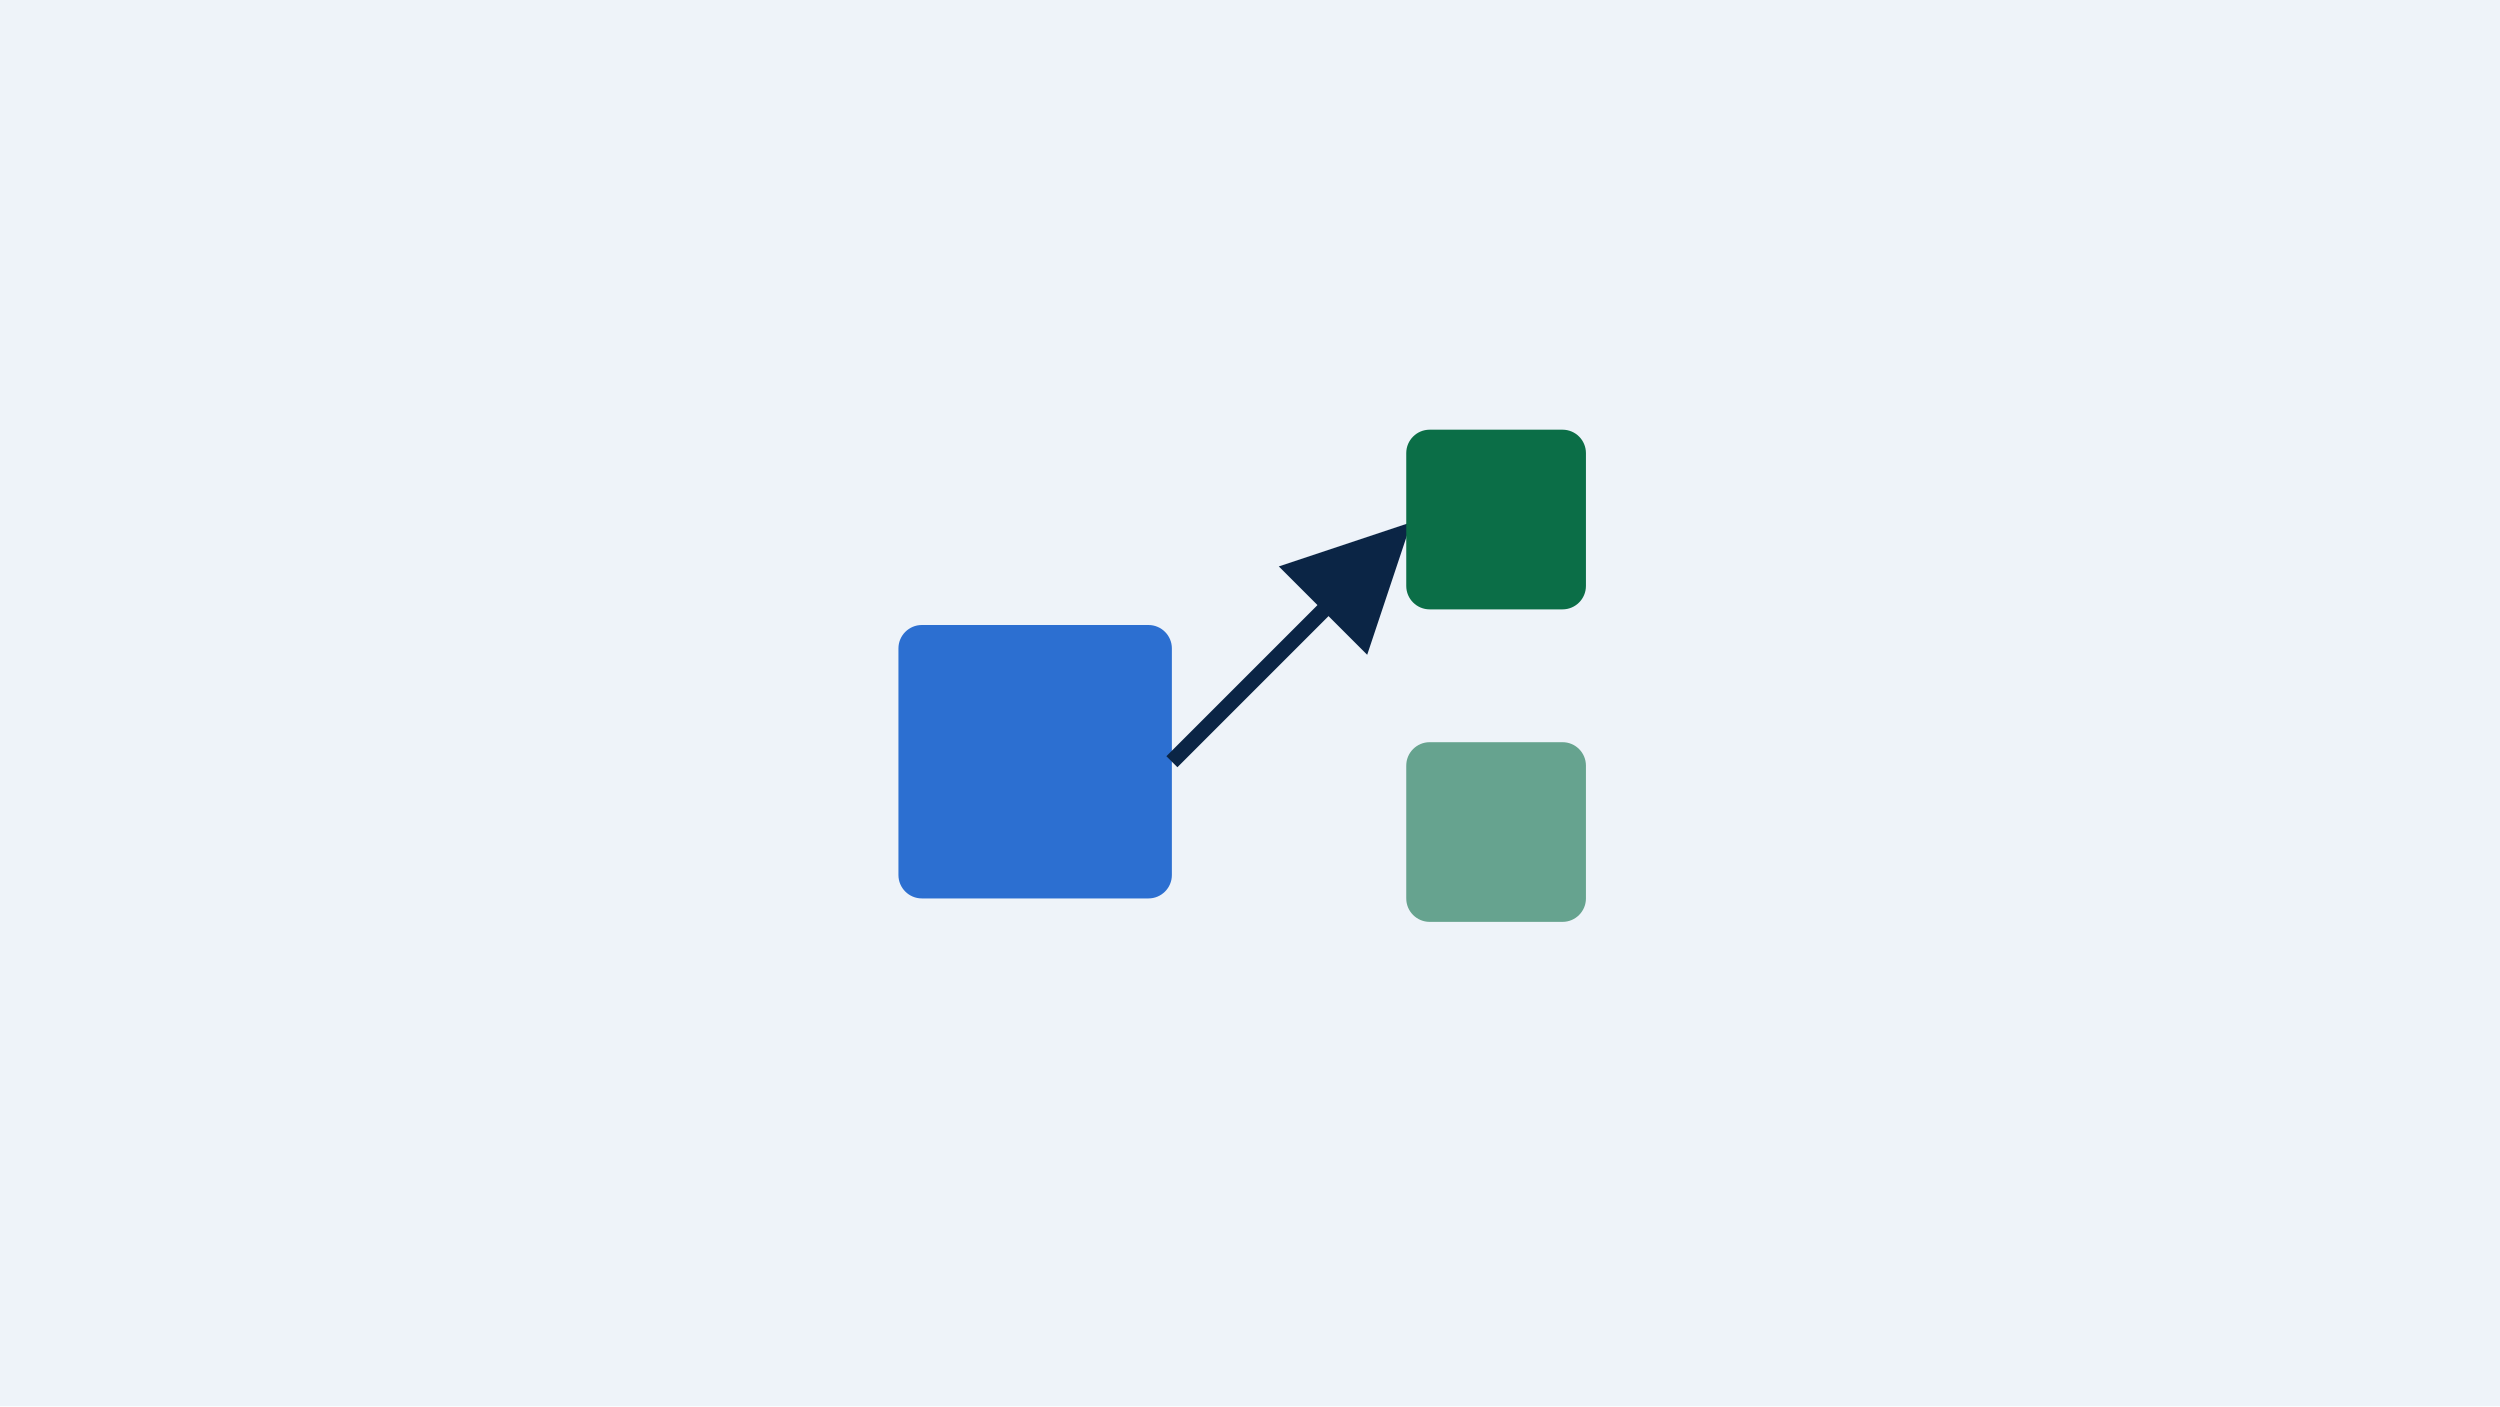
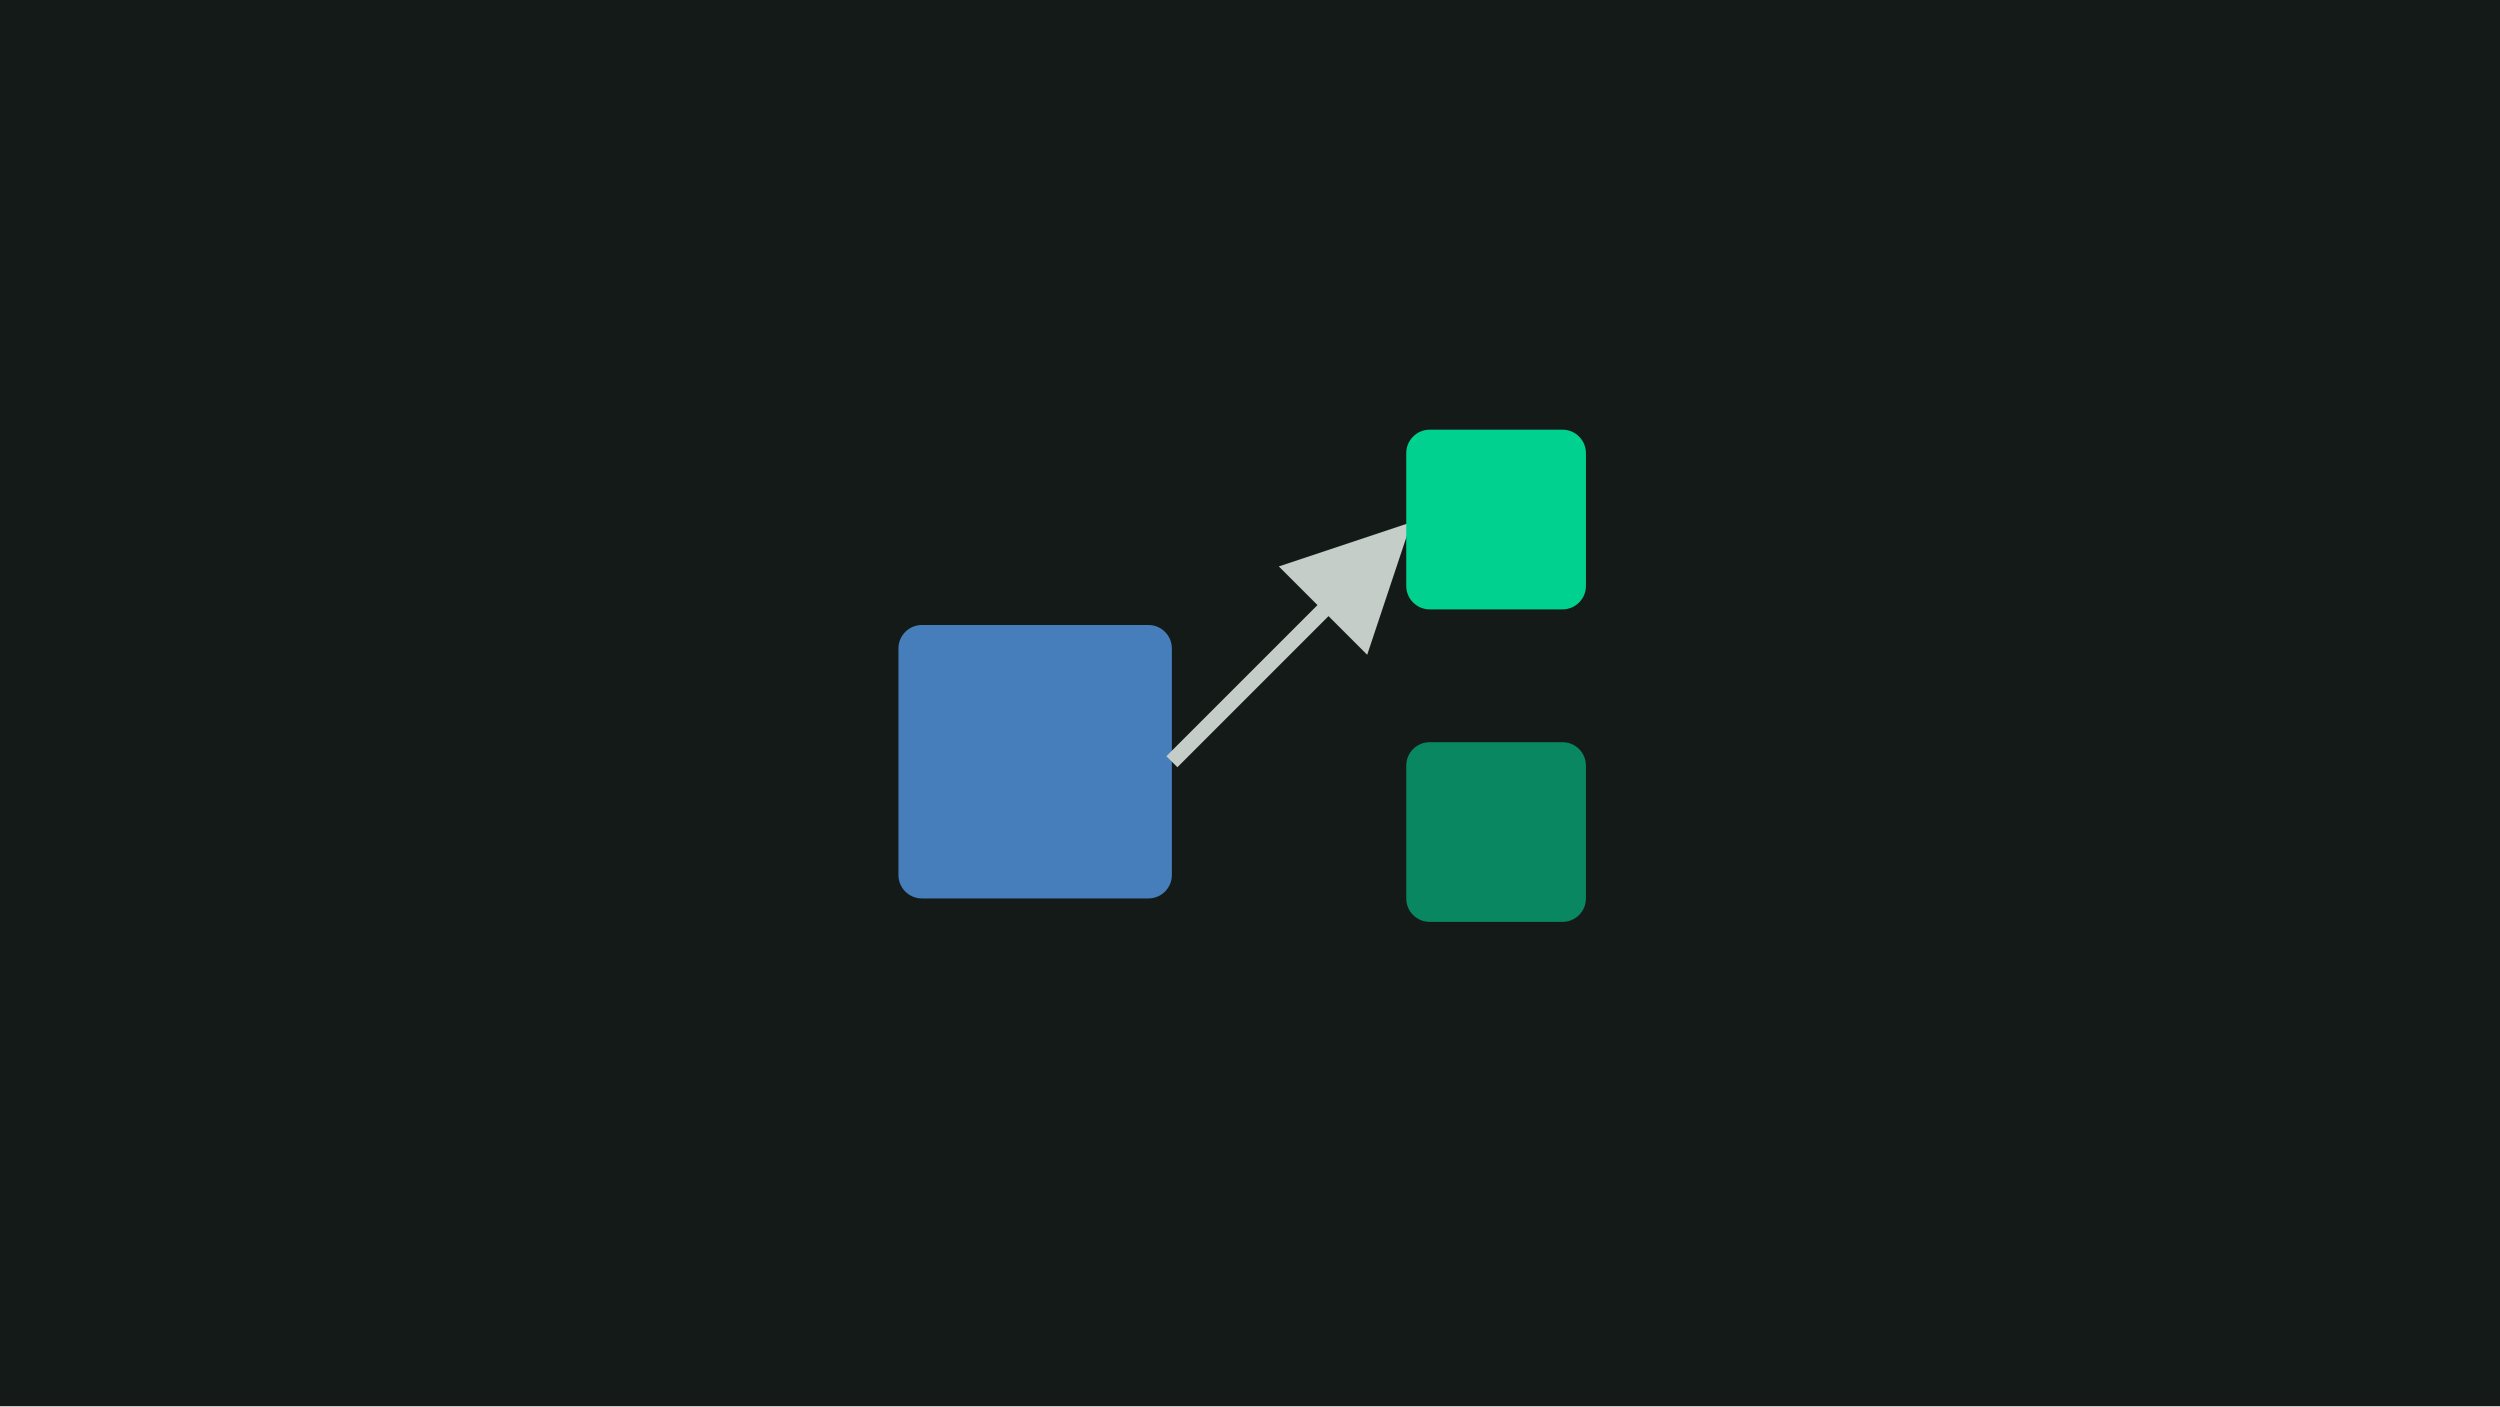
<svg xmlns="http://www.w3.org/2000/svg" viewBox="0 0 640 360" role="img" aria-hidden="true">
-   <rect width="640" height="360" fill="#eef3f9" />
+   <rect width="640" height="360" fill="#141a18" />
  <g transform="translate(320.0,180.0)">
-     <rect x="-90" y="-20" width="70" height="70" rx="6" fill="#0a58ca" opacity="0.85" />
-     <path d="M -20 15 L 30 -35" stroke="#0b2545" stroke-width="4" fill="none" marker-end="url(#arrow)" />
-     <rect x="40" y="-70" width="46" height="46" rx="6" fill="#0b6e47" />
-     <rect x="40" y="10" width="46" height="46" rx="6" fill="#0b6e47" opacity="0.6" />
+     <rect x="-90" y="-20" width="70" height="70" rx="6" fill="#4d8fd6" opacity="0.85" />
+     <path d="M -20 15 L 30 -35" stroke="#c5cdc9" stroke-width="4" fill="none" marker-end="url(#arrow)" />
+     <rect x="40" y="-70" width="46" height="46" rx="6" fill="#00d18f" />
+     <rect x="40" y="10" width="46" height="46" rx="6" fill="#00d18f" opacity="0.6" />
    <defs>
      <marker id="arrow" markerWidth="8" markerHeight="8" refX="4" refY="4" orient="auto">
-         <path d="M0,0 L8,4 L0,8 Z" fill="#0b2545" />
+         <path d="M0,0 L8,4 L0,8 Z" fill="#c5cdc9" />
      </marker>
    </defs>
  </g>
</svg>
